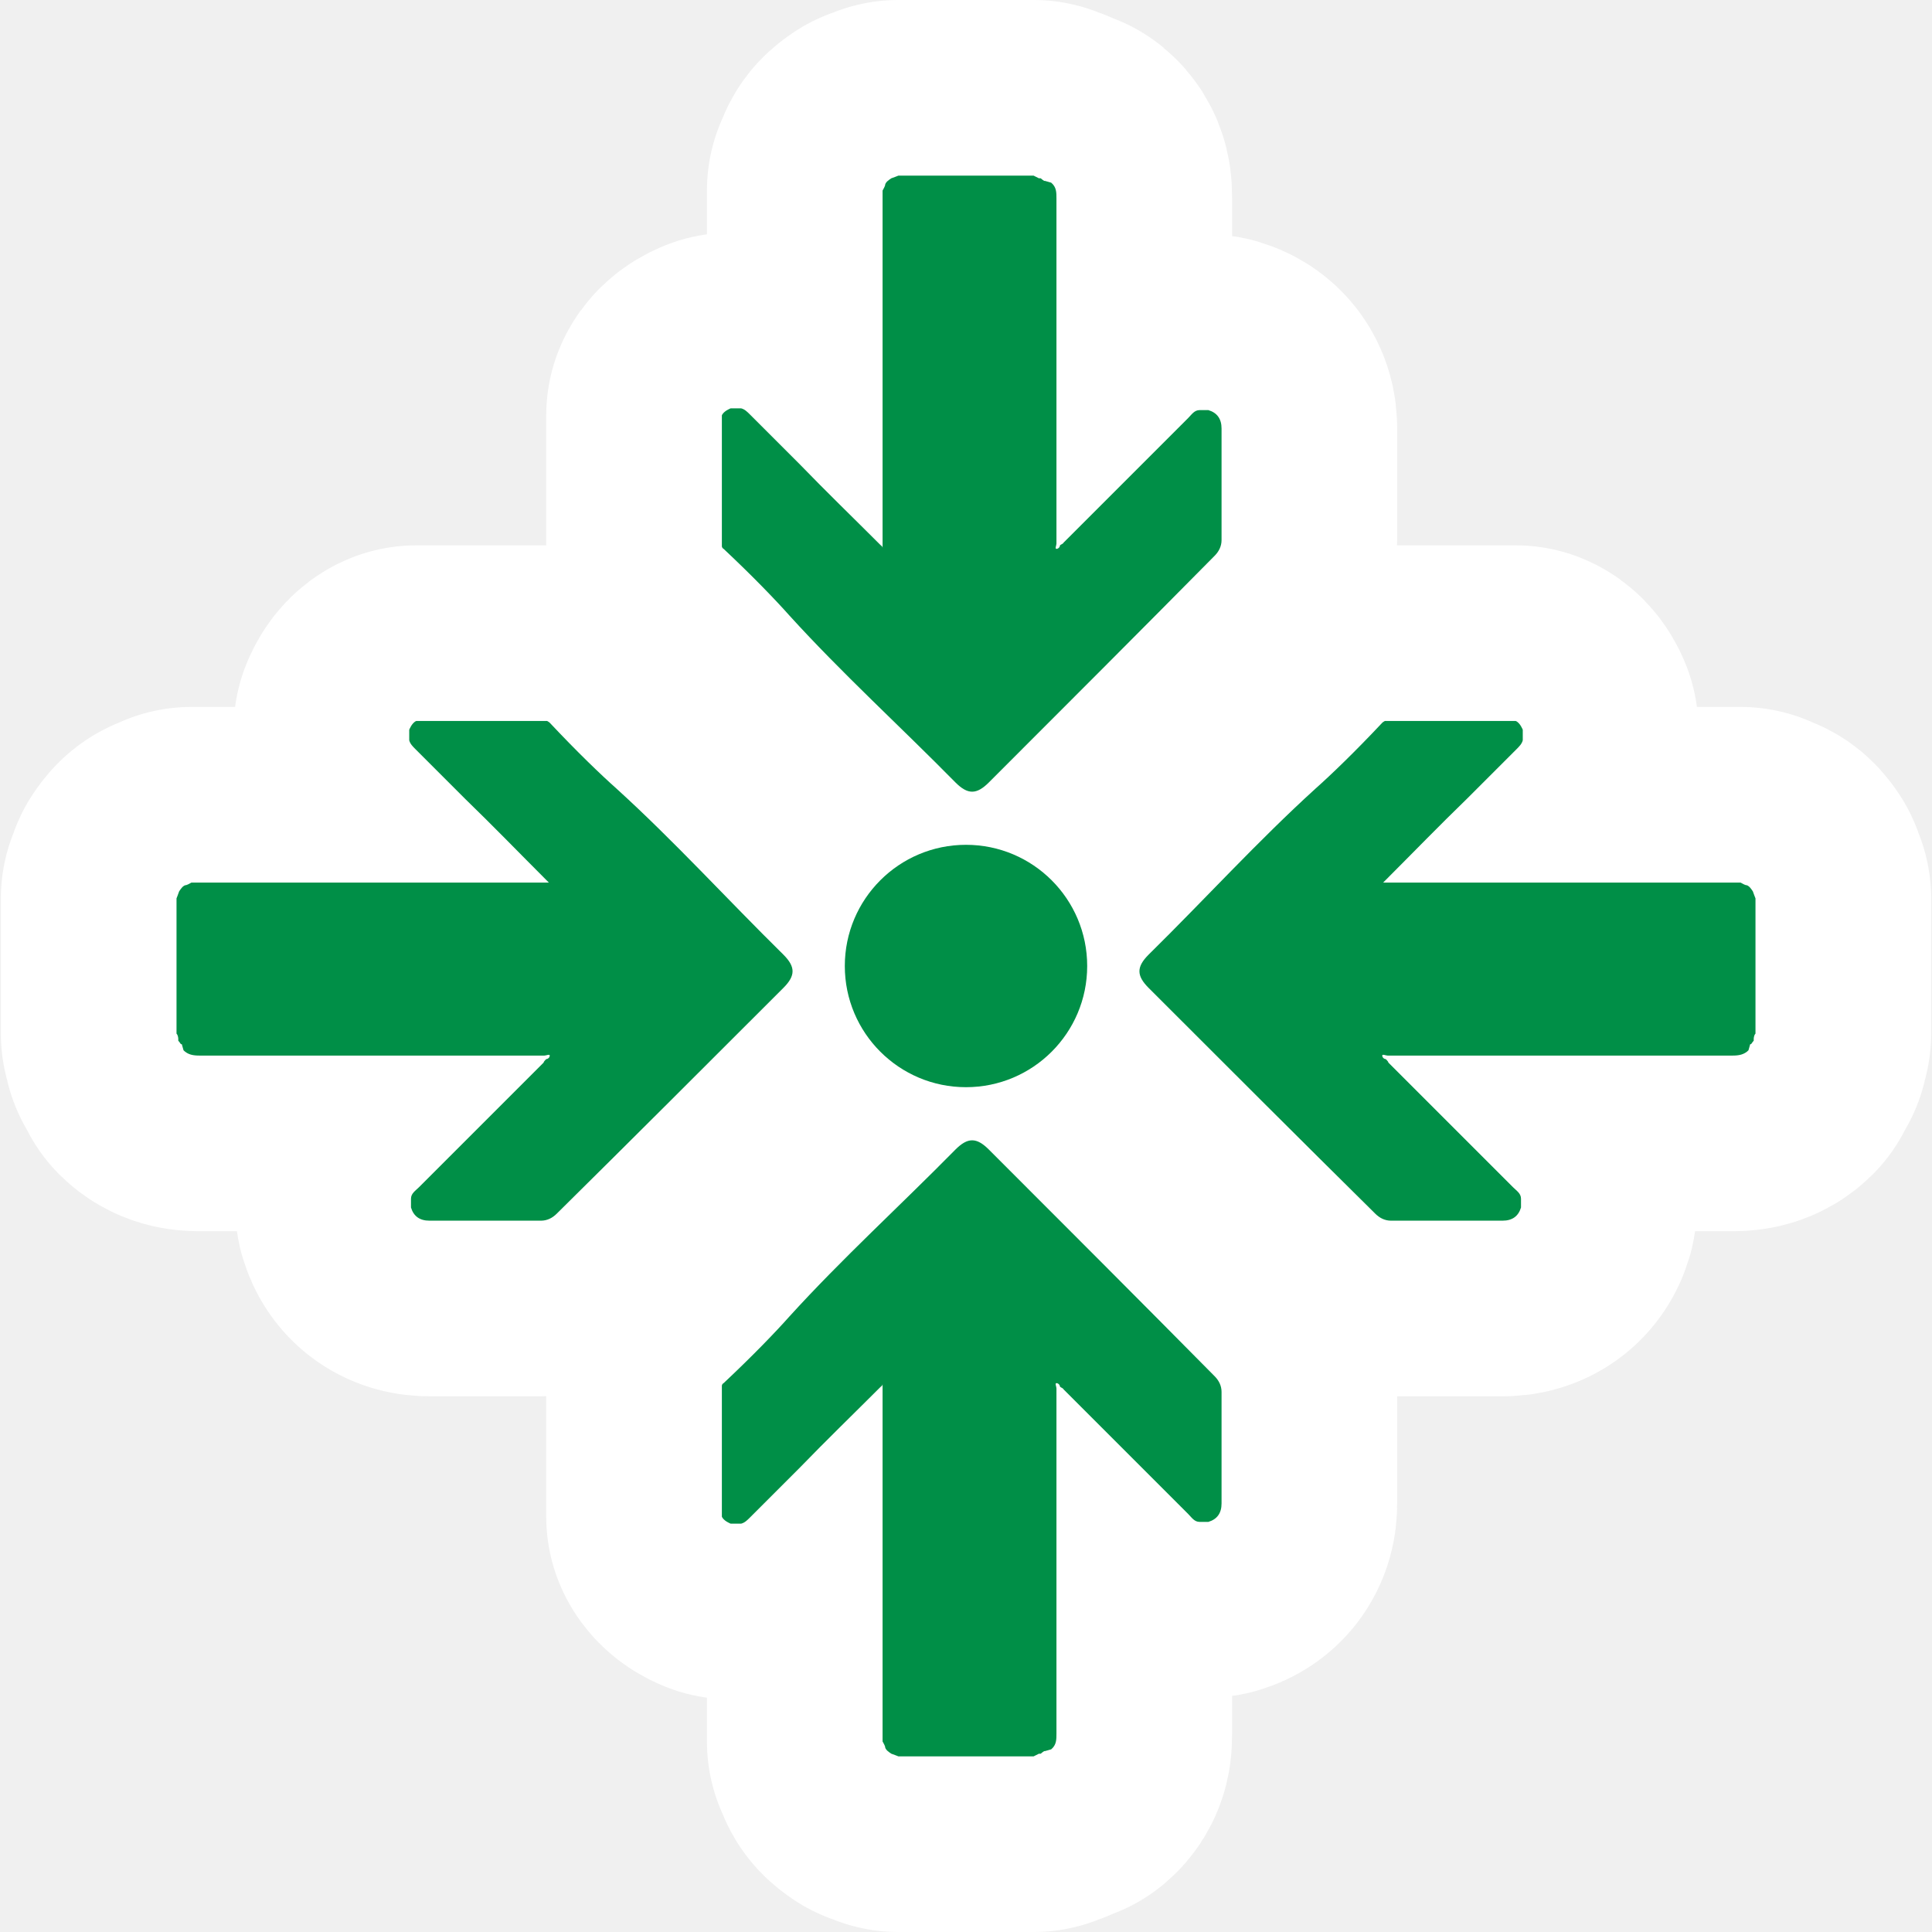
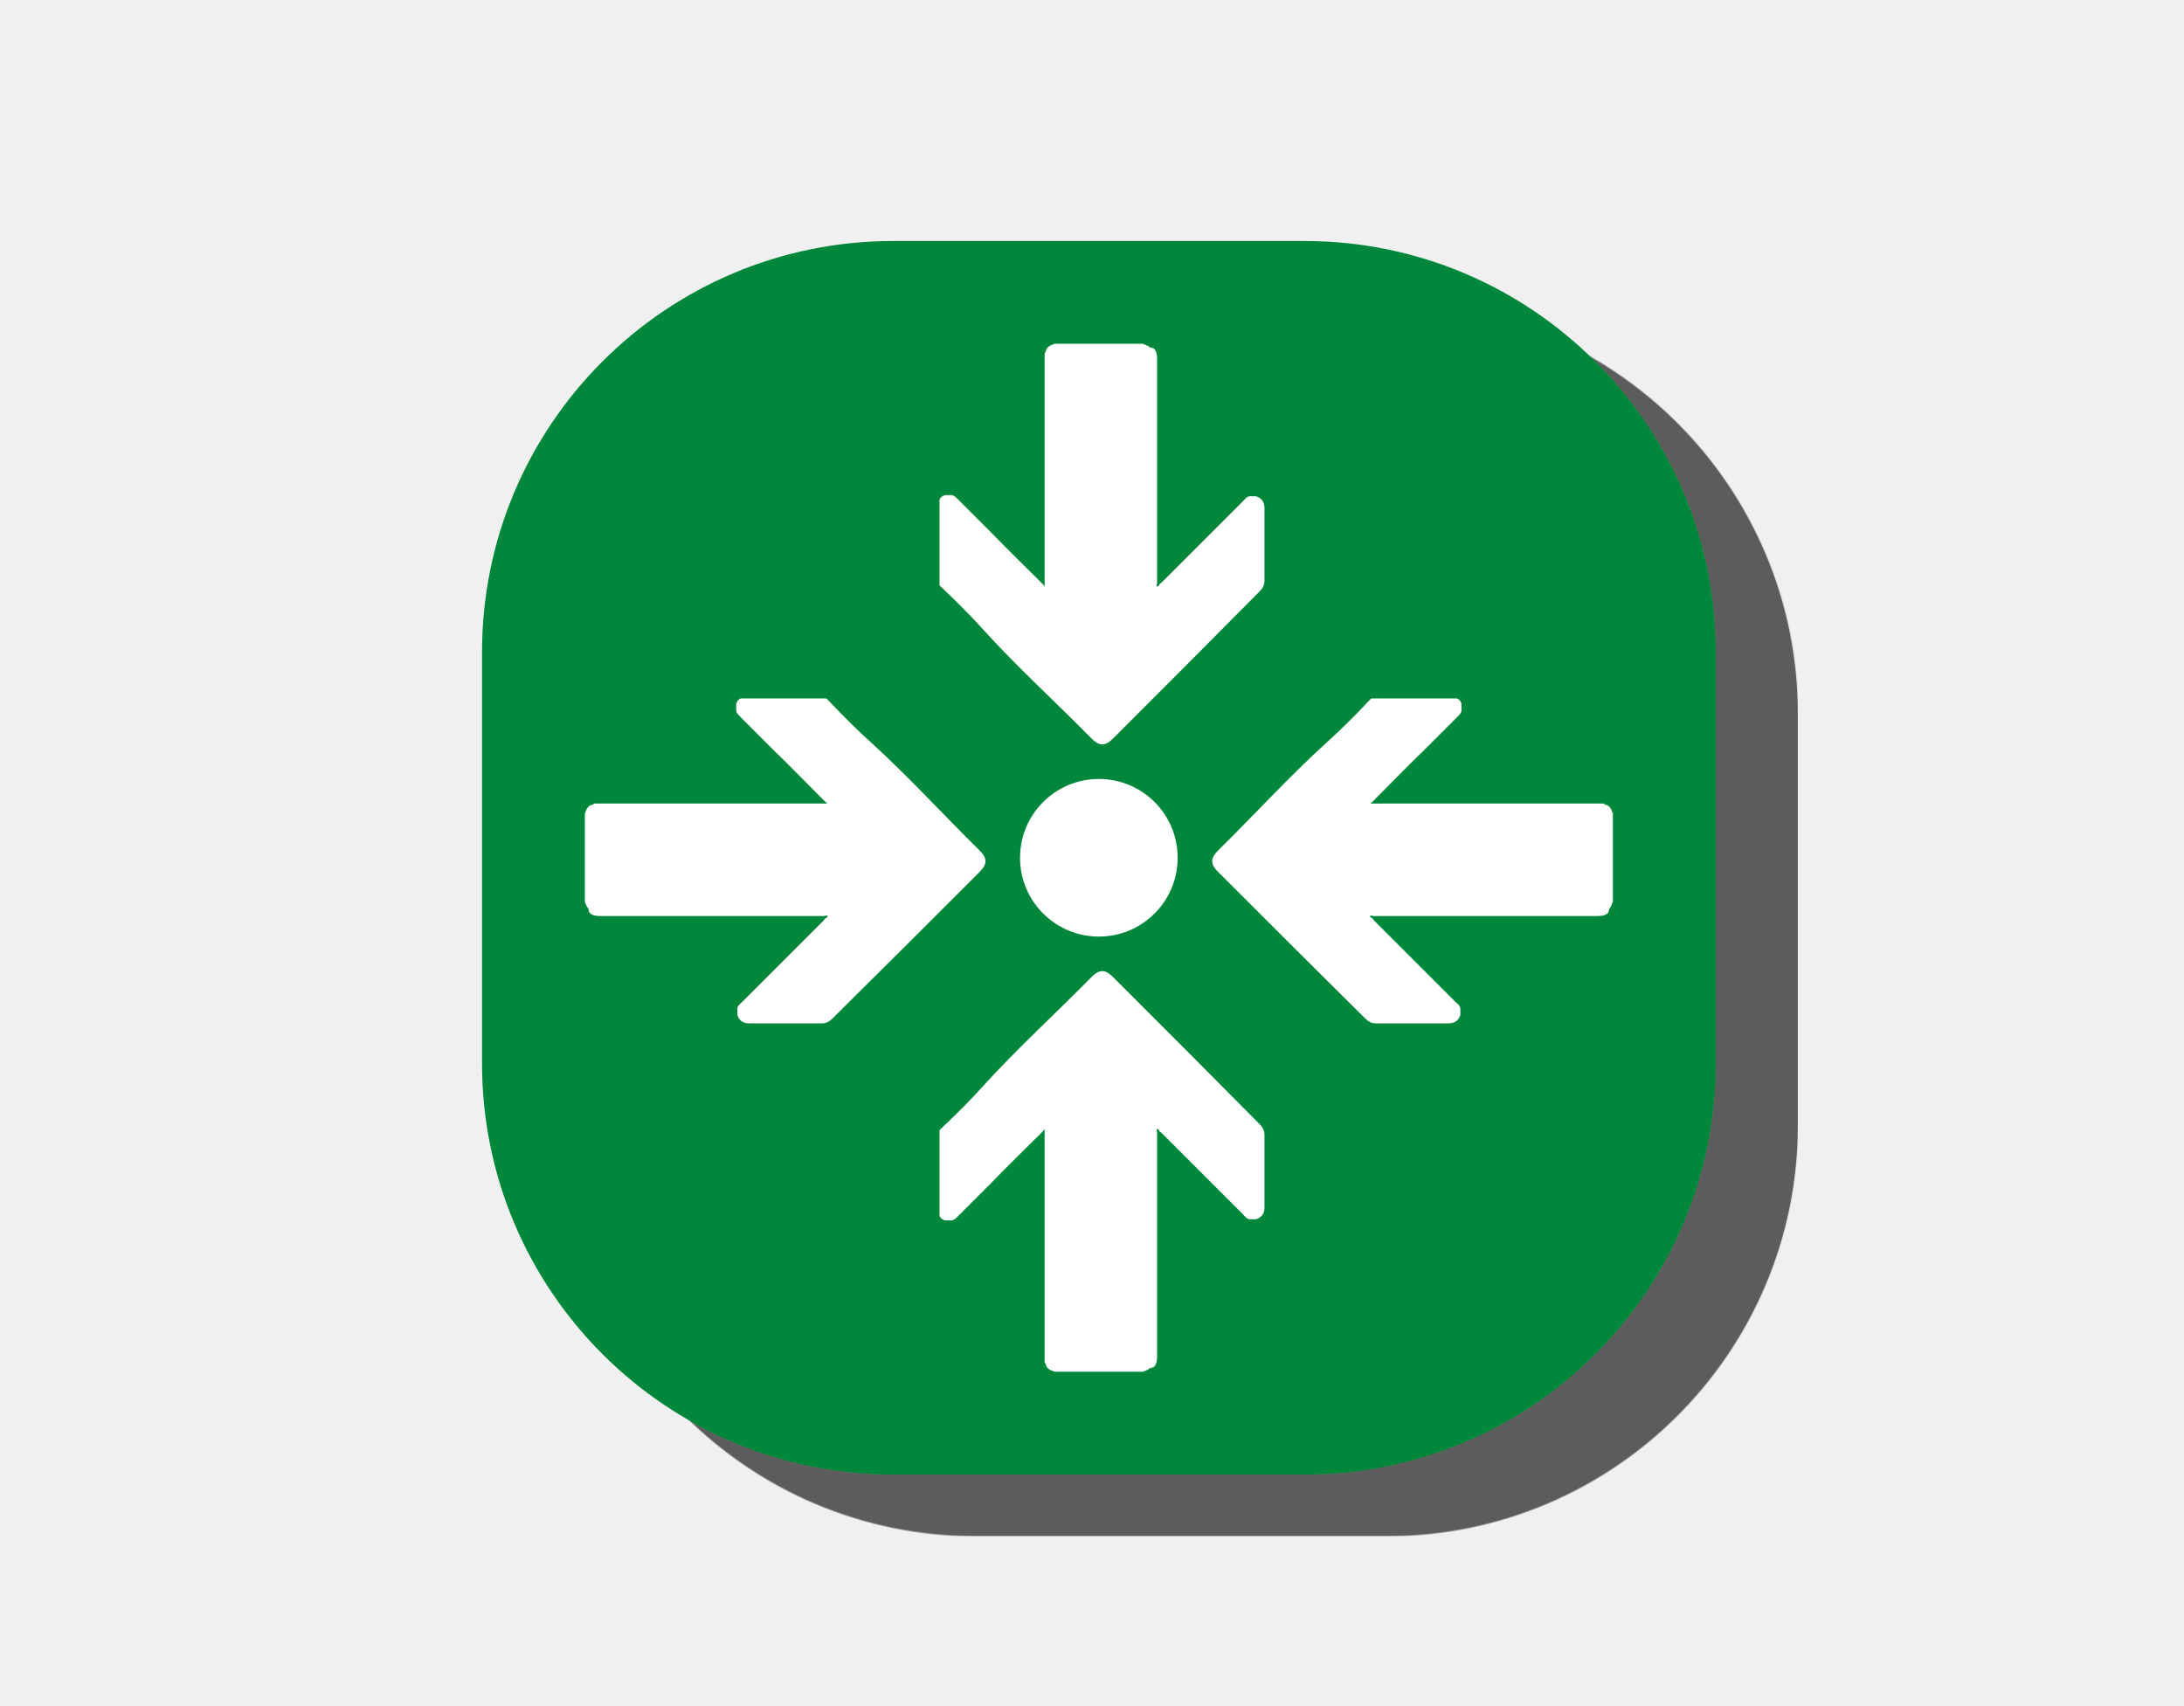
- <svg xmlns="http://www.w3.org/2000/svg" id="Capa_1" data-name="Capa 1" viewBox="0 0 22 22">
+ <svg xmlns="http://www.w3.org/2000/svg" id="Capa_1" version="1.1" viewBox="0 0 38.24 29.87">
  <defs>
    <style>
-       .cls-1, .cls-2 {
-         fill: #008f47;
+       .st0 {
+         fill: #fff;
      }

-       .cls-2 {
-         stroke: #fff;
-         stroke-linecap: round;
-         stroke-linejoin: round;
-         stroke-width: 4px;
+       .st1 {
+         fill: #00873a;
+       }
+ 
+       .st2 {
+         filter: url(#drop-shadow-1);
      }
    </style>
+     <filter id="drop-shadow-1" x="8.44" y="4.22" width="23.04" height="22.68" filterUnits="userSpaceOnUse">
+       <feOffset dx="1.44" dy="1.08" />
+       <feGaussianBlur result="blur" stdDeviation="0" />
+       <feFlood flood-color="#1d1d1b" flood-opacity=".7" />
+       <feComposite in2="blur" operator="in" />
+       <feComposite in="SourceGraphic" />
+     </filter>
  </defs>
-   <g>
+   <g class="st2">
+     <rect class="st1" x="8.44" y="4.22" width="21.6" height="21.6" rx="7.2" ry="7.2" />
    <g>
      <g>
-         <path class="cls-2" d="M11.89,19.94s-.03.02-.04.03h-.02l-.06.03h-1.54s-.05-.02-.08-.03c-.03-.02-.06-.04-.07-.07,0-.02-.02-.05-.03-.07v-4.07h0s0,.02-.02.03c-.31.31-.62.61-.92.92-.19.19-.38.38-.57.57-.03.03-.06.06-.1.07h-.12s-.08-.03-.1-.08h0v-1.49s0-.02.02-.03c.33-.31.59-.58.75-.76.6-.66,1.26-1.26,1.89-1.9.14-.14.24-.14.38,0,.86.86,1.72,1.72,2.57,2.58.05.05.08.11.08.18v1.27c0,.11-.05.18-.15.21h-.1c-.06,0-.09-.05-.13-.09-.47-.47-.95-.95-1.42-1.42,0-.01-.03-.02-.04-.03,0-.02-.02-.04-.04-.04s0,.04,0,.06v3.93c0,.07,0,.13-.06.18l-.07.02Z" />
-         <path class="cls-2" d="M11.89,2.06s-.03-.02-.04-.03h-.02l-.06-.03h-1.54s-.05.02-.08.03c-.03.02-.06.04-.07.07,0,.02-.02.05-.03.07v4.07h0s0-.02-.02-.03c-.31-.31-.62-.61-.92-.92-.19-.19-.38-.38-.57-.57-.03-.03-.06-.06-.1-.07h-.12s-.08.03-.1.08h0v1.49s0,.02.02.03c.33.31.59.58.75.76.6.66,1.26,1.26,1.89,1.9.14.14.24.14.38,0,.86-.86,1.72-1.72,2.57-2.58.05-.05.08-.11.08-.18v-1.27c0-.11-.05-.18-.15-.21h-.1c-.06,0-.09.05-.13.09-.47.47-.95.95-1.42,1.42,0,.01-.03.02-.04.03,0,.02-.02.04-.04.04s0-.04,0-.06v-3.93c0-.07,0-.13-.06-.18l-.07-.02Z" />
+         <g>
+           <path class="st0" d="M20.13,23.96s-.03.02-.04.03h-.02s0,.01,0,.01c-.02,0-.04.01-.06.02-.49,0-.99,0-1.48,0h-.06s-.05-.02-.08-.03c-.03-.02-.06-.04-.07-.07,0-.02-.02-.05-.03-.07,0-.11,0-.23,0-.34,0-.68,0-1.36,0-2.04v-1.69s0,0-.01,0c0,0-.01.02-.02.03-.31.31-.62.61-.92.92-.19.19-.38.38-.57.57-.03.03-.06.06-.1.07-.04,0-.08,0-.12,0-.04-.01-.08-.03-.1-.08,0,0,0,0,0-.01,0,0,0,0,0-.01,0,0,0-.01,0-.02,0,0,0-.02,0-.03,0,0,0-.01,0-.02,0-.45,0-.9,0-1.35,0-.02,0-.04,0-.05,0-.01.01-.02.02-.03.33-.31.59-.58.75-.76.6-.66,1.26-1.26,1.89-1.9.14-.14.24-.14.38,0,.86.86,1.72,1.72,2.57,2.58.05.05.08.11.08.18,0,.42,0,.85,0,1.27,0,.11-.05.18-.15.21-.03,0-.07,0-.1,0-.06,0-.09-.05-.13-.09-.47-.47-.95-.95-1.42-1.42-.01-.01-.03-.02-.04-.03,0-.02-.02-.04-.04-.04-.02,0,0,.04,0,.06,0,1.31,0,2.62,0,3.93,0,.07-.01.13-.06.18Z" />
+           <path class="st0" d="M20.13,6.08s-.03-.02-.04-.03h-.02s0-.01,0-.01c-.02,0-.04-.01-.06-.02-.49,0-.99,0-1.48,0h-.06s-.05.02-.08.03c-.03.02-.06.04-.07.07,0,.02-.02.05-.03.07,0,.11,0,.23,0,.34,0,.68,0,1.36,0,2.04v1.69s0,0-.01,0c0,0-.01-.02-.02-.03-.31-.31-.62-.61-.92-.92-.19-.19-.38-.38-.57-.57-.03-.03-.06-.06-.1-.07-.04,0-.08,0-.12,0-.04.01-.08.03-.1.08,0,0,0,0,0,.01,0,0,0,0,0,.01,0,0,0,.01,0,.02,0,0,0,.02,0,.03,0,0,0,.01,0,.02,0,.45,0,.9,0,1.35,0,.02,0,.04,0,.05,0,.01.01.02.02.03.33.31.59.58.75.76.6.66,1.26,1.26,1.89,1.9.14.14.24.14.38,0,.86-.86,1.72-1.72,2.57-2.58.05-.05.08-.11.08-.18,0-.42,0-.85,0-1.27,0-.11-.05-.18-.15-.21-.03,0-.07,0-.1,0-.06,0-.09.05-.13.09-.47.47-.95.95-1.42,1.42-.01.01-.03.02-.04.03,0,.02-.02.04-.04.04-.02,0,0-.04,0-.06,0-1.31,0-2.62,0-3.93,0-.07-.01-.13-.06-.18Z" />
+         </g>
+         <g>
+           <path class="st0" d="M10.3,15.91s-.02-.03-.03-.04v-.02s-.01,0-.01,0c0-.02-.01-.04-.02-.06,0-.49,0-.99,0-1.48v-.06s.02-.05.03-.08c.02-.03.04-.06.07-.07.02,0,.05-.02.07-.03.11,0,.23,0,.34,0,.68,0,1.36,0,2.04,0h1.69s0,0,0-.01c0,0-.02-.01-.03-.02-.31-.31-.61-.62-.92-.92-.19-.19-.38-.38-.57-.57-.03-.03-.06-.06-.07-.1,0-.04,0-.08,0-.12.01-.04.03-.08.08-.1,0,0,0,0,.01,0,0,0,0,0,.01,0,0,0,.01,0,.02,0,0,0,.02,0,.03,0,0,0,.01,0,.02,0,.45,0,.9,0,1.35,0,.02,0,.04,0,.05,0,.01,0,.02.01.03.02.31.33.58.59.76.75.66.6,1.26,1.26,1.9,1.89.14.14.14.24,0,.38-.86.86-1.72,1.72-2.58,2.57-.05.05-.11.08-.18.08-.42,0-.85,0-1.27,0-.11,0-.18-.05-.21-.15,0-.03,0-.07,0-.1,0-.06.05-.09.09-.13.47-.47.95-.95,1.42-1.42.01-.01.02-.03.03-.04.02,0,.04-.02.04-.04,0-.02-.04,0-.06,0-1.31,0-2.62,0-3.93,0-.07,0-.13-.01-.18-.06Z" />
+           <path class="st0" d="M28.18,15.91s.02-.03.03-.04v-.02s.01,0,.01,0c0-.02.01-.04.02-.06,0-.49,0-.99,0-1.48v-.06s-.02-.05-.03-.08c-.02-.03-.04-.06-.07-.07-.02,0-.05-.02-.07-.03-.11,0-.23,0-.34,0-.68,0-1.36,0-2.04,0h-1.69s0,0,0-.01c0,0,.02-.01.03-.02.31-.31.61-.62.92-.92.19-.19.38-.38.57-.57.03-.03.06-.06.07-.1,0-.04,0-.08,0-.12-.01-.04-.03-.08-.08-.1,0,0,0,0-.01,0,0,0,0,0-.01,0,0,0-.01,0-.02,0,0,0-.02,0-.03,0,0,0-.01,0-.02,0-.45,0-.9,0-1.35,0-.02,0-.04,0-.05,0-.01,0-.02.01-.03.02-.31.33-.58.59-.76.75-.66.6-1.26,1.26-1.9,1.89-.14.14-.14.24,0,.38.86.86,1.72,1.72,2.58,2.57.05.05.11.08.18.08.42,0,.85,0,1.27,0,.11,0,.18-.05.21-.15,0-.03,0-.07,0-.1,0-.06-.05-.09-.09-.13-.47-.47-.95-.95-1.42-1.42-.01-.01-.02-.03-.03-.04-.02,0-.04-.02-.04-.04,0-.02.04,0,.06,0,1.31,0,2.62,0,3.93,0,.07,0,.13-.01.18-.06Z" />
+         </g>
      </g>
-       <g>
-         <path class="cls-2" d="M2.06,11.89s-.02-.03-.03-.04v-.02h0s0-.04-.02-.06v-1.54s.02-.05.03-.08c.02-.03.04-.06.07-.07.02,0,.05-.02.07-.03h4.07s-.02-.02-.03-.03c-.31-.31-.61-.62-.92-.92-.19-.19-.38-.38-.57-.57-.03-.03-.06-.06-.07-.1v-.12s.03-.08.08-.1h1.49s.02.01.03.02c.31.33.58.59.76.75.66.6,1.26,1.26,1.9,1.89.14.14.14.24,0,.38-.86.86-1.72,1.72-2.58,2.57-.05.05-.11.08-.18.08h-1.27c-.11,0-.18-.05-.21-.15v-.1c0-.06.05-.09.09-.13.47-.47.95-.95,1.42-1.42,0-.01.02-.03.03-.04.02,0,.04-.02.04-.04s-.04,0-.06,0h-3.93c-.07,0-.13-.01-.18-.06l-.02-.07Z" />
-         <path class="cls-2" d="M19.94,11.89s.02-.03.03-.04v-.02h0s0-.04.02-.06v-1.54s-.02-.05-.03-.08c-.02-.03-.04-.06-.07-.07-.02,0-.05-.02-.07-.03h-4.07s.02-.02.03-.03c.31-.31.61-.62.92-.92.19-.19.38-.38.57-.57.03-.03.06-.06.07-.1v-.12s-.03-.08-.08-.1h-1.49s-.02.01-.03.02c-.31.33-.58.59-.76.75-.66.6-1.26,1.26-1.9,1.89-.14.14-.14.24,0,.38.86.86,1.72,1.72,2.58,2.57.05.05.11.08.18.08h1.27c.11,0,.18-.05.21-.15v-.1c0-.06-.05-.09-.09-.13-.47-.47-.95-.95-1.42-1.42,0-.01-.02-.03-.03-.04-.02,0-.04-.02-.04-.04s.04,0,.06,0h3.93c.07,0,.13-.01.18-.06l.02-.07Z" />
-       </g>
+       <circle class="st0" cx="19.24" cy="15.02" r="1.38" />
    </g>
-     <circle class="cls-2" cx="11" cy="11" r="1.38" />
-   </g>
-   <g>
-     <g>
-       <g>
-         <path class="cls-1" d="M11.89,19.94s-.03.02-.04.03h-.02l-.06.03h-1.54s-.05-.02-.08-.03c-.03-.02-.06-.04-.07-.07,0-.02-.02-.05-.03-.07v-4.07h0s0,.02-.02.03c-.31.31-.62.61-.92.92-.19.19-.38.38-.57.57-.03.03-.06.06-.1.07h-.12s-.08-.03-.1-.08h0v-1.49s0-.02.02-.03c.33-.31.59-.58.75-.76.6-.66,1.26-1.26,1.89-1.9.14-.14.24-.14.38,0,.86.86,1.72,1.72,2.57,2.58.05.05.08.11.08.18v1.27c0,.11-.05.18-.15.21h-.1c-.06,0-.09-.05-.13-.09-.47-.47-.95-.95-1.42-1.42,0-.01-.03-.02-.04-.03,0-.02-.02-.04-.04-.04s0,.04,0,.06v3.93c0,.07,0,.13-.06.18l-.07.02Z" />
-         <path class="cls-1" d="M11.89,2.06s-.03-.02-.04-.03h-.02l-.06-.03h-1.54s-.05.02-.08.03c-.03.02-.06.04-.07.07,0,.02-.02.05-.03.07v4.07h0s0-.02-.02-.03c-.31-.31-.62-.61-.92-.92-.19-.19-.38-.38-.57-.57-.03-.03-.06-.06-.1-.07h-.12s-.08.03-.1.08h0v1.49s0,.02.02.03c.33.31.59.58.75.76.6.66,1.26,1.26,1.89,1.9.14.14.24.14.38,0,.86-.86,1.72-1.72,2.57-2.58.05-.05.08-.11.08-.18v-1.27c0-.11-.05-.18-.15-.21h-.1c-.06,0-.09.05-.13.09-.47.47-.95.95-1.42,1.42,0,.01-.03.02-.04.03,0,.02-.02.04-.04.04s0-.04,0-.06v-3.93c0-.07,0-.13-.06-.18l-.07-.02Z" />
-       </g>
-       <g>
-         <path class="cls-1" d="M2.06,11.89s-.02-.03-.03-.04v-.02h0s0-.04-.02-.06v-1.54s.02-.05.03-.08c.02-.03.04-.06.07-.07.02,0,.05-.02.07-.03h4.07s-.02-.02-.03-.03c-.31-.31-.61-.62-.92-.92-.19-.19-.38-.38-.57-.57-.03-.03-.06-.06-.07-.1v-.12s.03-.08.08-.1h1.49s.02.01.03.02c.31.33.58.59.76.75.66.6,1.26,1.26,1.9,1.89.14.14.14.24,0,.38-.86.86-1.72,1.72-2.58,2.57-.05.05-.11.08-.18.08h-1.27c-.11,0-.18-.05-.21-.15v-.1c0-.06.05-.09.09-.13.47-.47.95-.95,1.42-1.42,0-.01.02-.03.03-.04.02,0,.04-.02.04-.04s-.04,0-.06,0h-3.93c-.07,0-.13-.01-.18-.06l-.02-.07Z" />
-         <path class="cls-1" d="M19.94,11.89s.02-.03.03-.04v-.02h0s0-.04.02-.06v-1.54s-.02-.05-.03-.08c-.02-.03-.04-.06-.07-.07-.02,0-.05-.02-.07-.03h-4.07s.02-.02.03-.03c.31-.31.61-.62.92-.92.19-.19.38-.38.57-.57.03-.03.06-.06.07-.1v-.12s-.03-.08-.08-.1h-1.49s-.02.01-.03.02c-.31.33-.58.59-.76.75-.66.6-1.26,1.26-1.9,1.89-.14.14-.14.24,0,.38.86.86,1.72,1.72,2.58,2.57.05.05.11.08.18.08h1.27c.11,0,.18-.05.21-.15v-.1c0-.06-.05-.09-.09-.13-.47-.47-.95-.95-1.42-1.42,0-.01-.02-.03-.03-.04-.02,0-.04-.02-.04-.04s.04,0,.06,0h3.93c.07,0,.13-.01.18-.06l.02-.07Z" />
-       </g>
-     </g>
-     <circle class="cls-1" cx="11" cy="11" r="1.38" />
  </g>
</svg>
